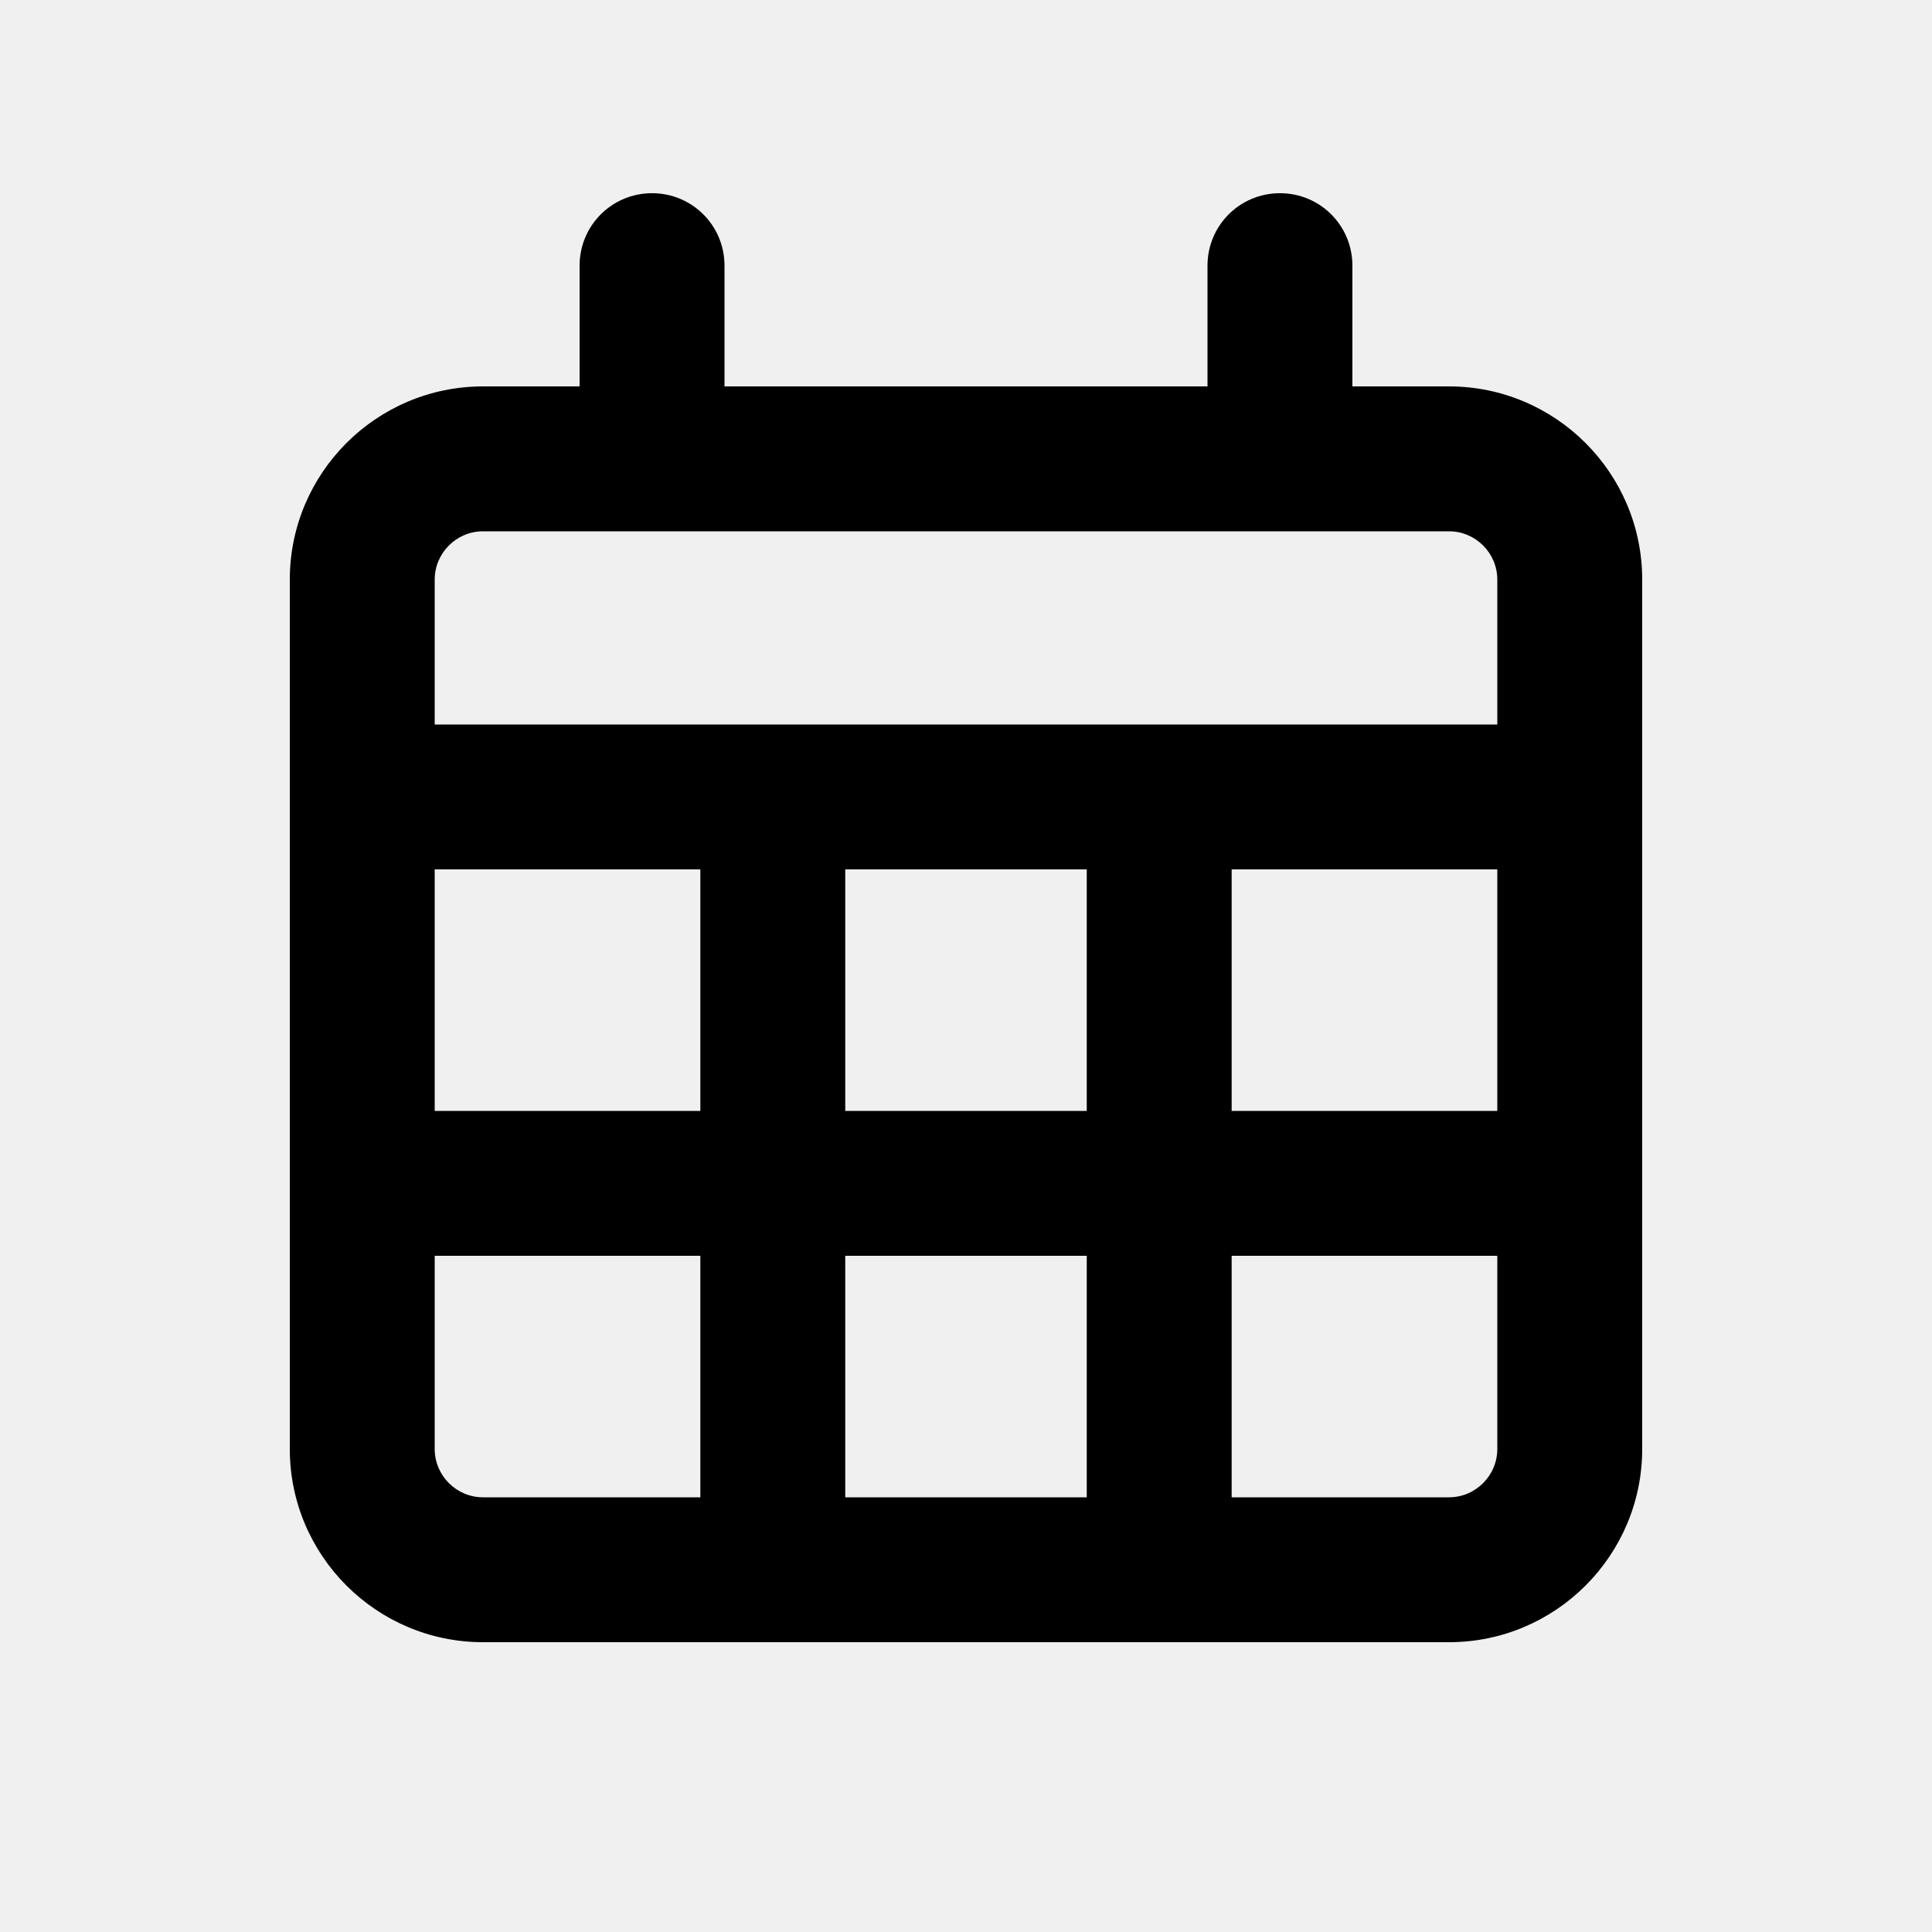
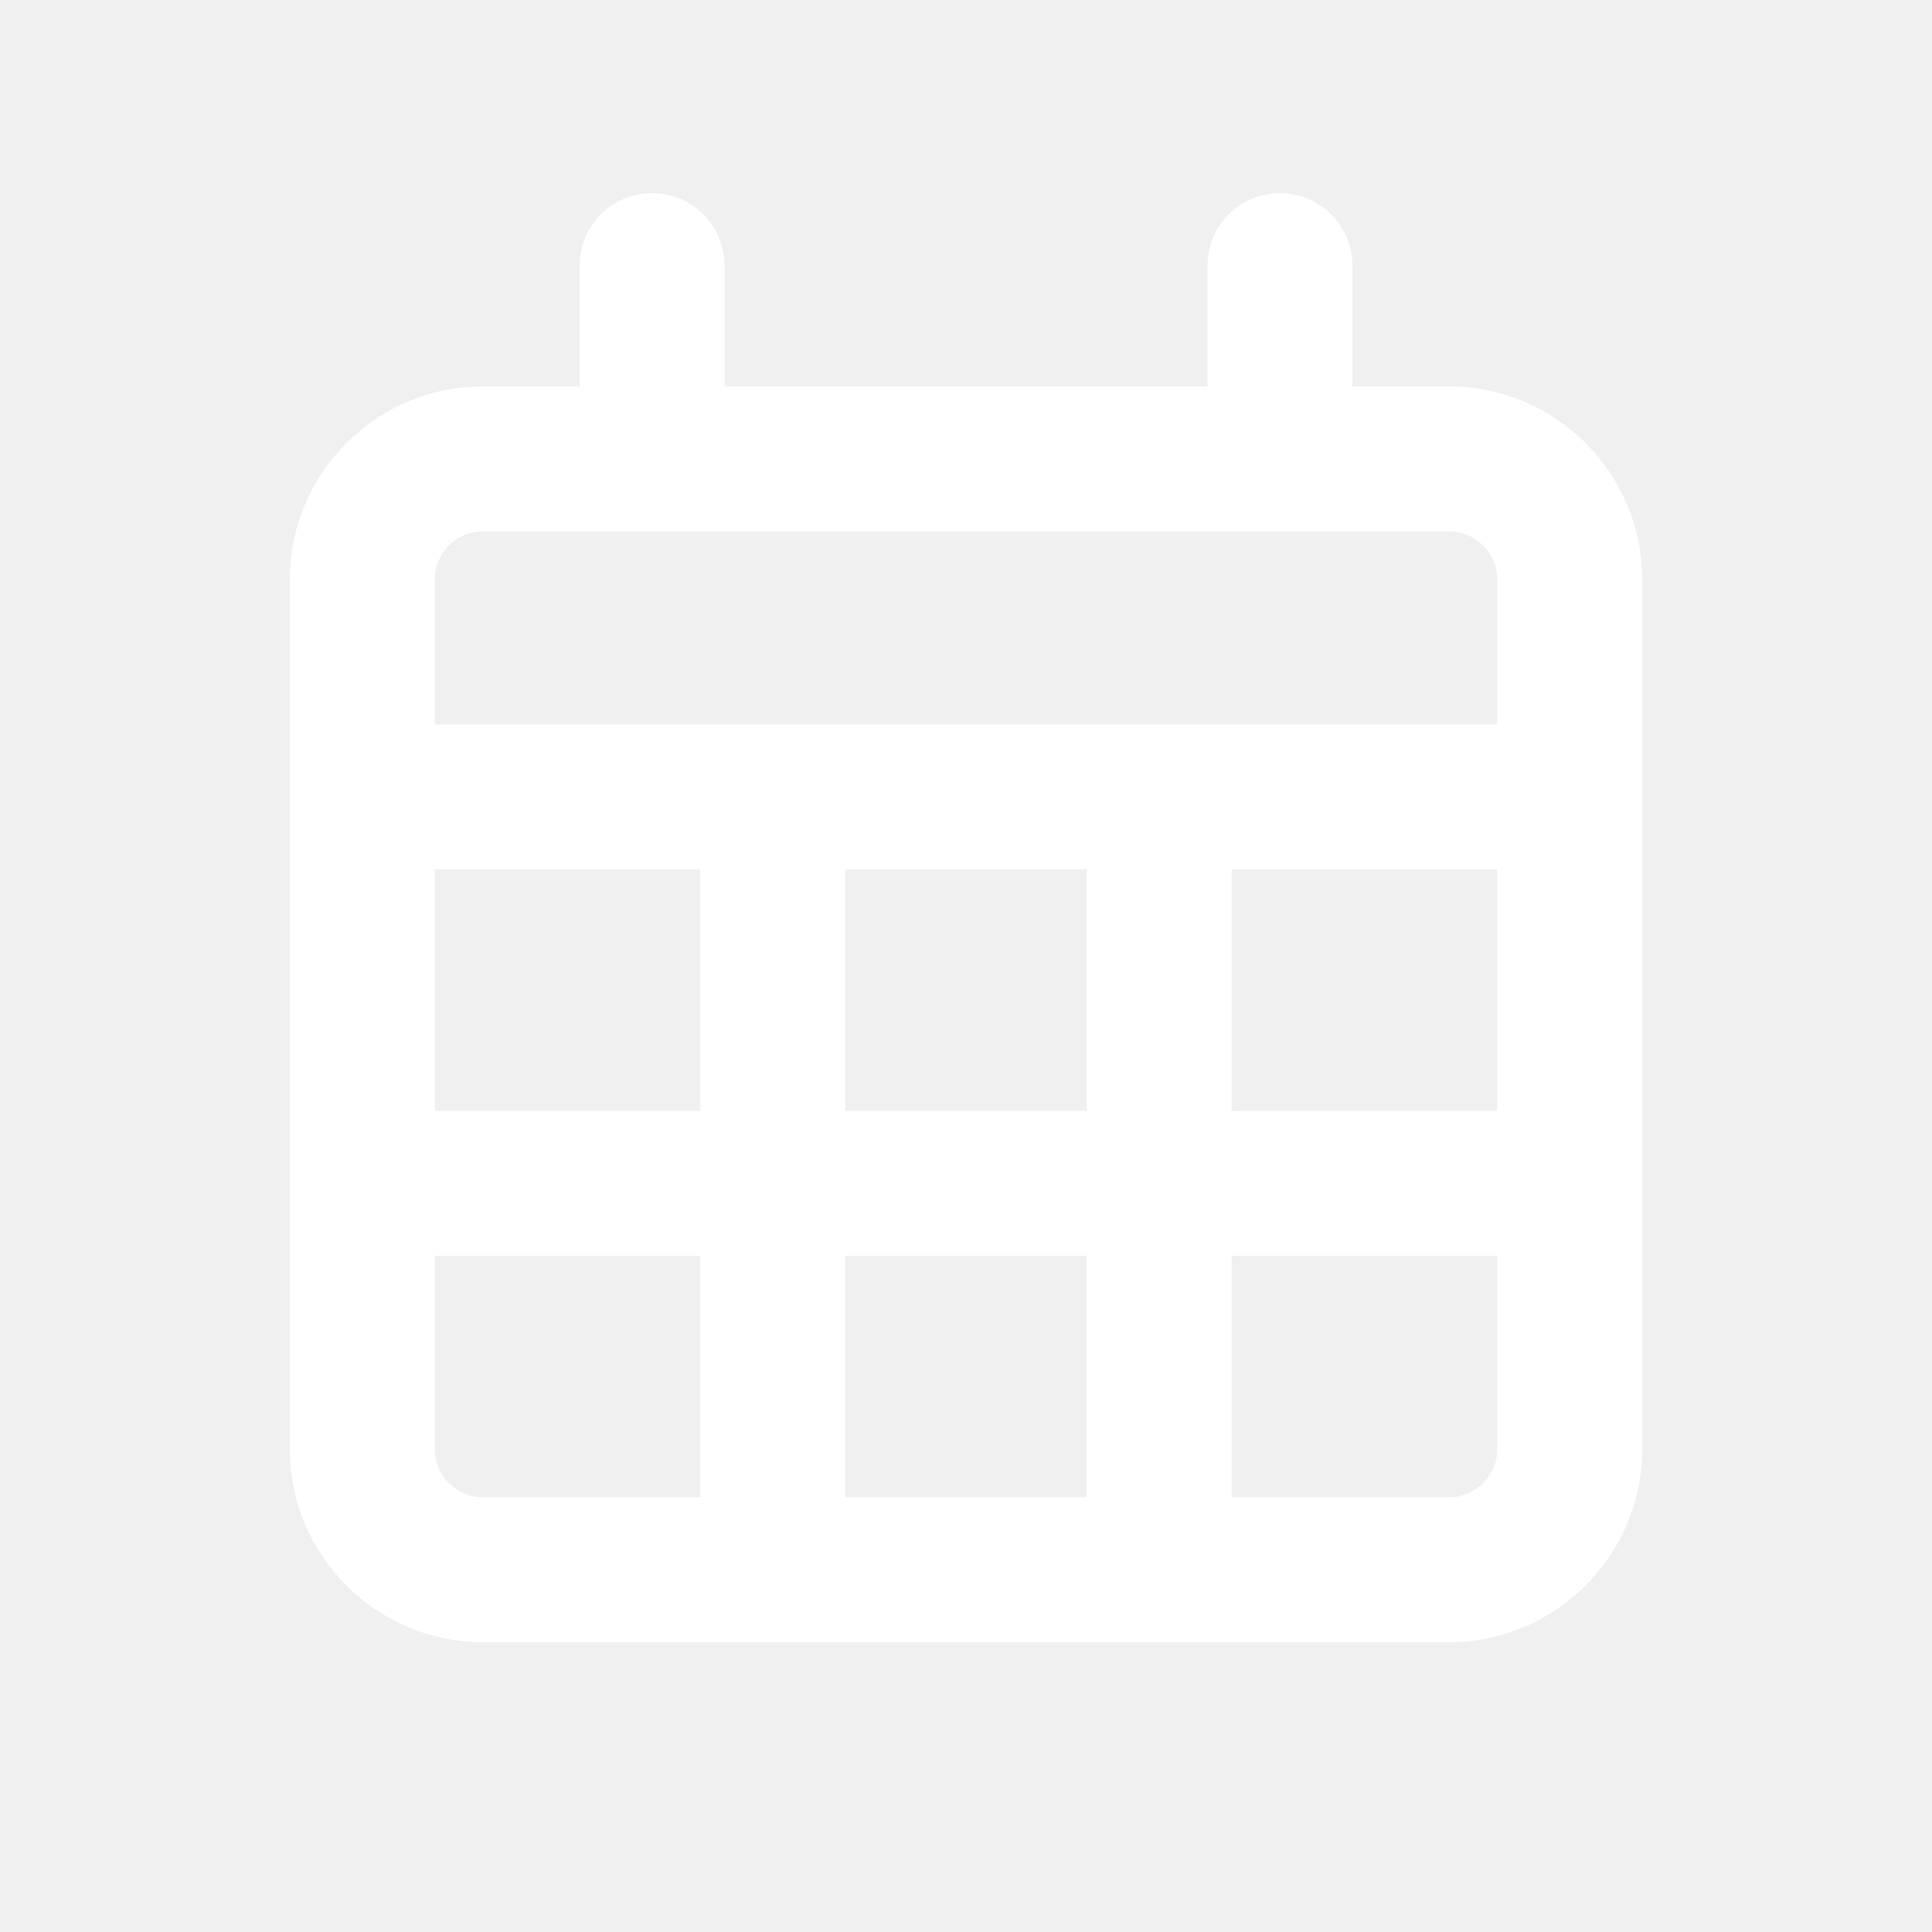
<svg xmlns="http://www.w3.org/2000/svg" viewBox="0 0 640 640">
-   <path d="M216 64C229.3 64 240 74.7 240 88L240 128L400 128L400 88C400 74.7 410.7 64 424 64C437.3 64 448 74.7 448 88L448 128L480 128C515.3 128 544 156.7 544 192L544 480C544 515.3 515.3 544 480 544L160 544C124.7 544 96 515.3 96 480L96 192C96 156.7 124.7 128 160 128L192 128L192 88C192 74.7 202.7 64 216 64zM480 496C488.8 496 496 488.8 496 480L496 416L408 416L408 496L480 496zM496 368L496 288L408 288L408 368L496 368zM360 368L360 288L280 288L280 368L360 368zM232 368L232 288L144 288L144 368L232 368zM144 416L144 480C144 488.8 151.2 496 160 496L232 496L232 416L144 416zM280 416L280 496L360 496L360 416L280 416zM216 176L160 176C151.2 176 144 183.2 144 192L144 240L496 240L496 192C496 183.2 488.8 176 480 176L216 176z" />
+   <path d="M216 64C229.3 64 240 74.7 240 88L240 128L400 128L400 88C400 74.7 410.7 64 424 64C437.3 64 448 74.7 448 88L448 128L480 128C515.3 128 544 156.7 544 192L544 480C544 515.3 515.3 544 480 544L160 544C124.7 544 96 515.3 96 480L96 192C96 156.7 124.7 128 160 128L192 128L192 88C192 74.7 202.7 64 216 64zM480 496C488.8 496 496 488.8 496 480L496 416L408 416L408 496L480 496zM496 368L496 288L408 288L408 368L496 368zM360 368L360 288L280 288L280 368L360 368zM232 368L232 288L144 288L144 368L232 368zM144 416L144 480C144 488.8 151.2 496 160 496L232 496L232 416L144 416zM280 416L280 496L360 496L360 416L280 416zM216 176L160 176C151.2 176 144 183.2 144 192L144 240L496 240L496 192C496 183.2 488.8 176 480 176L216 176z" fill="#ffffff" />
</svg>
